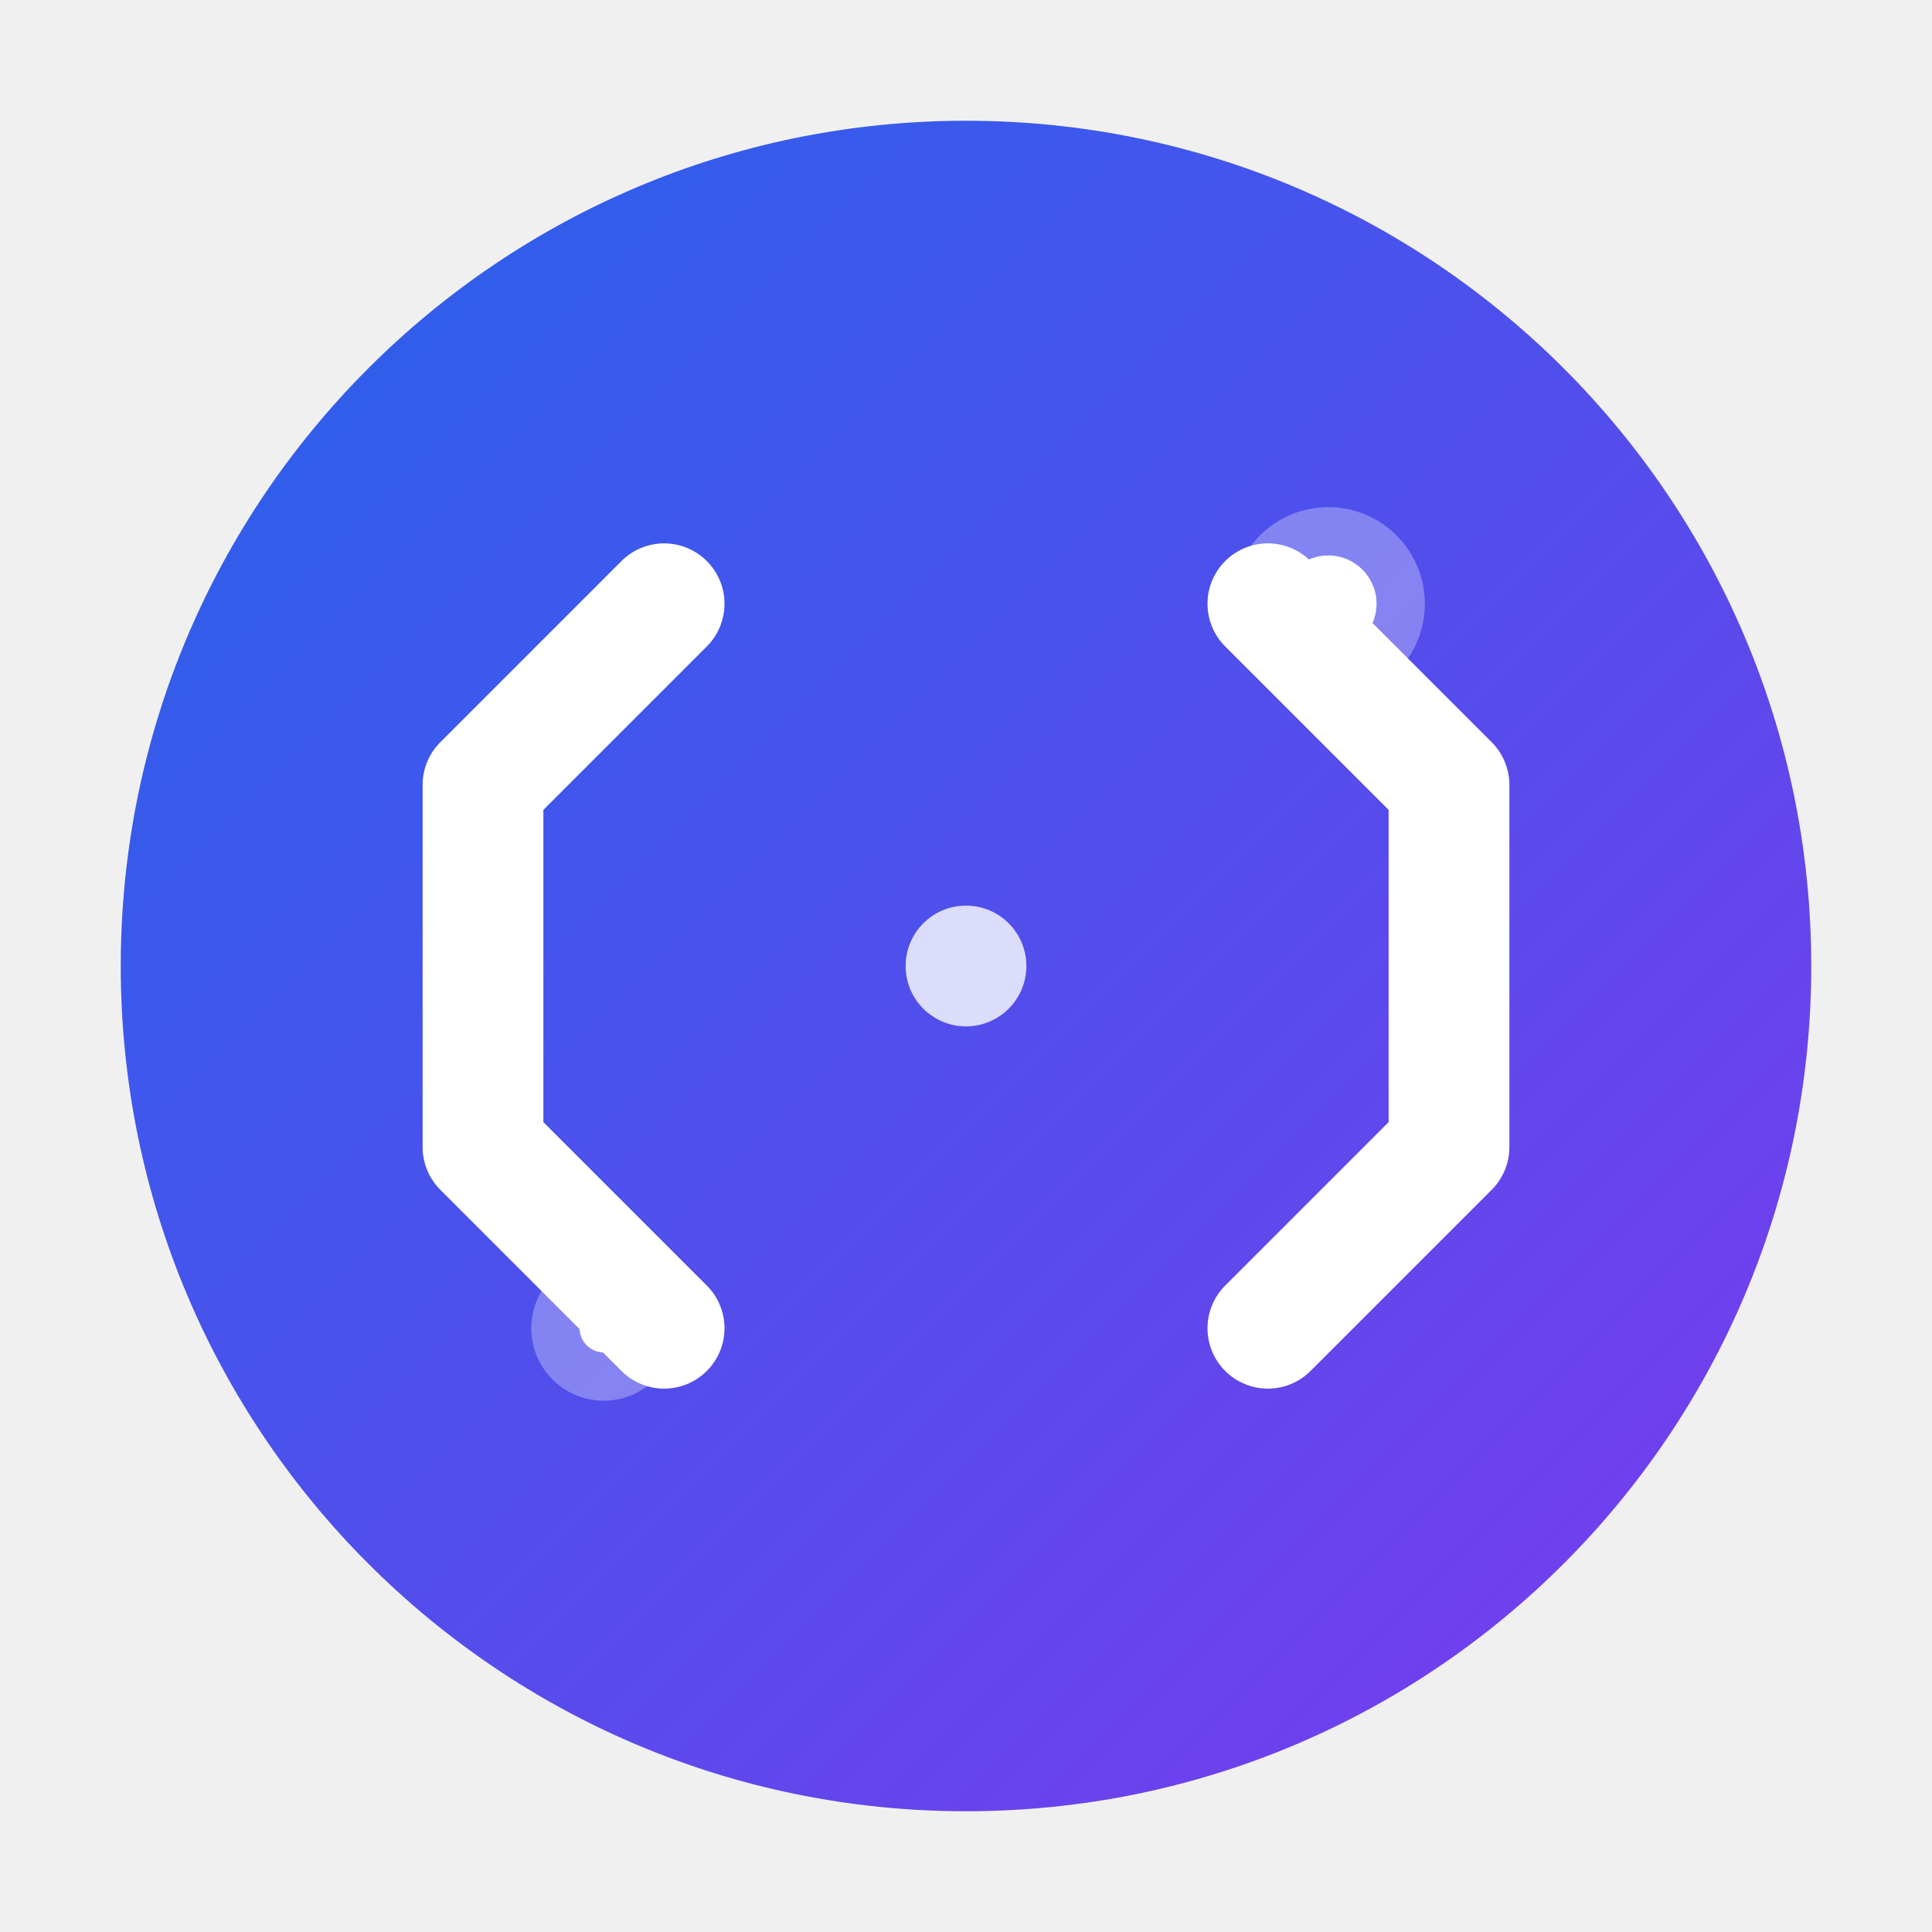
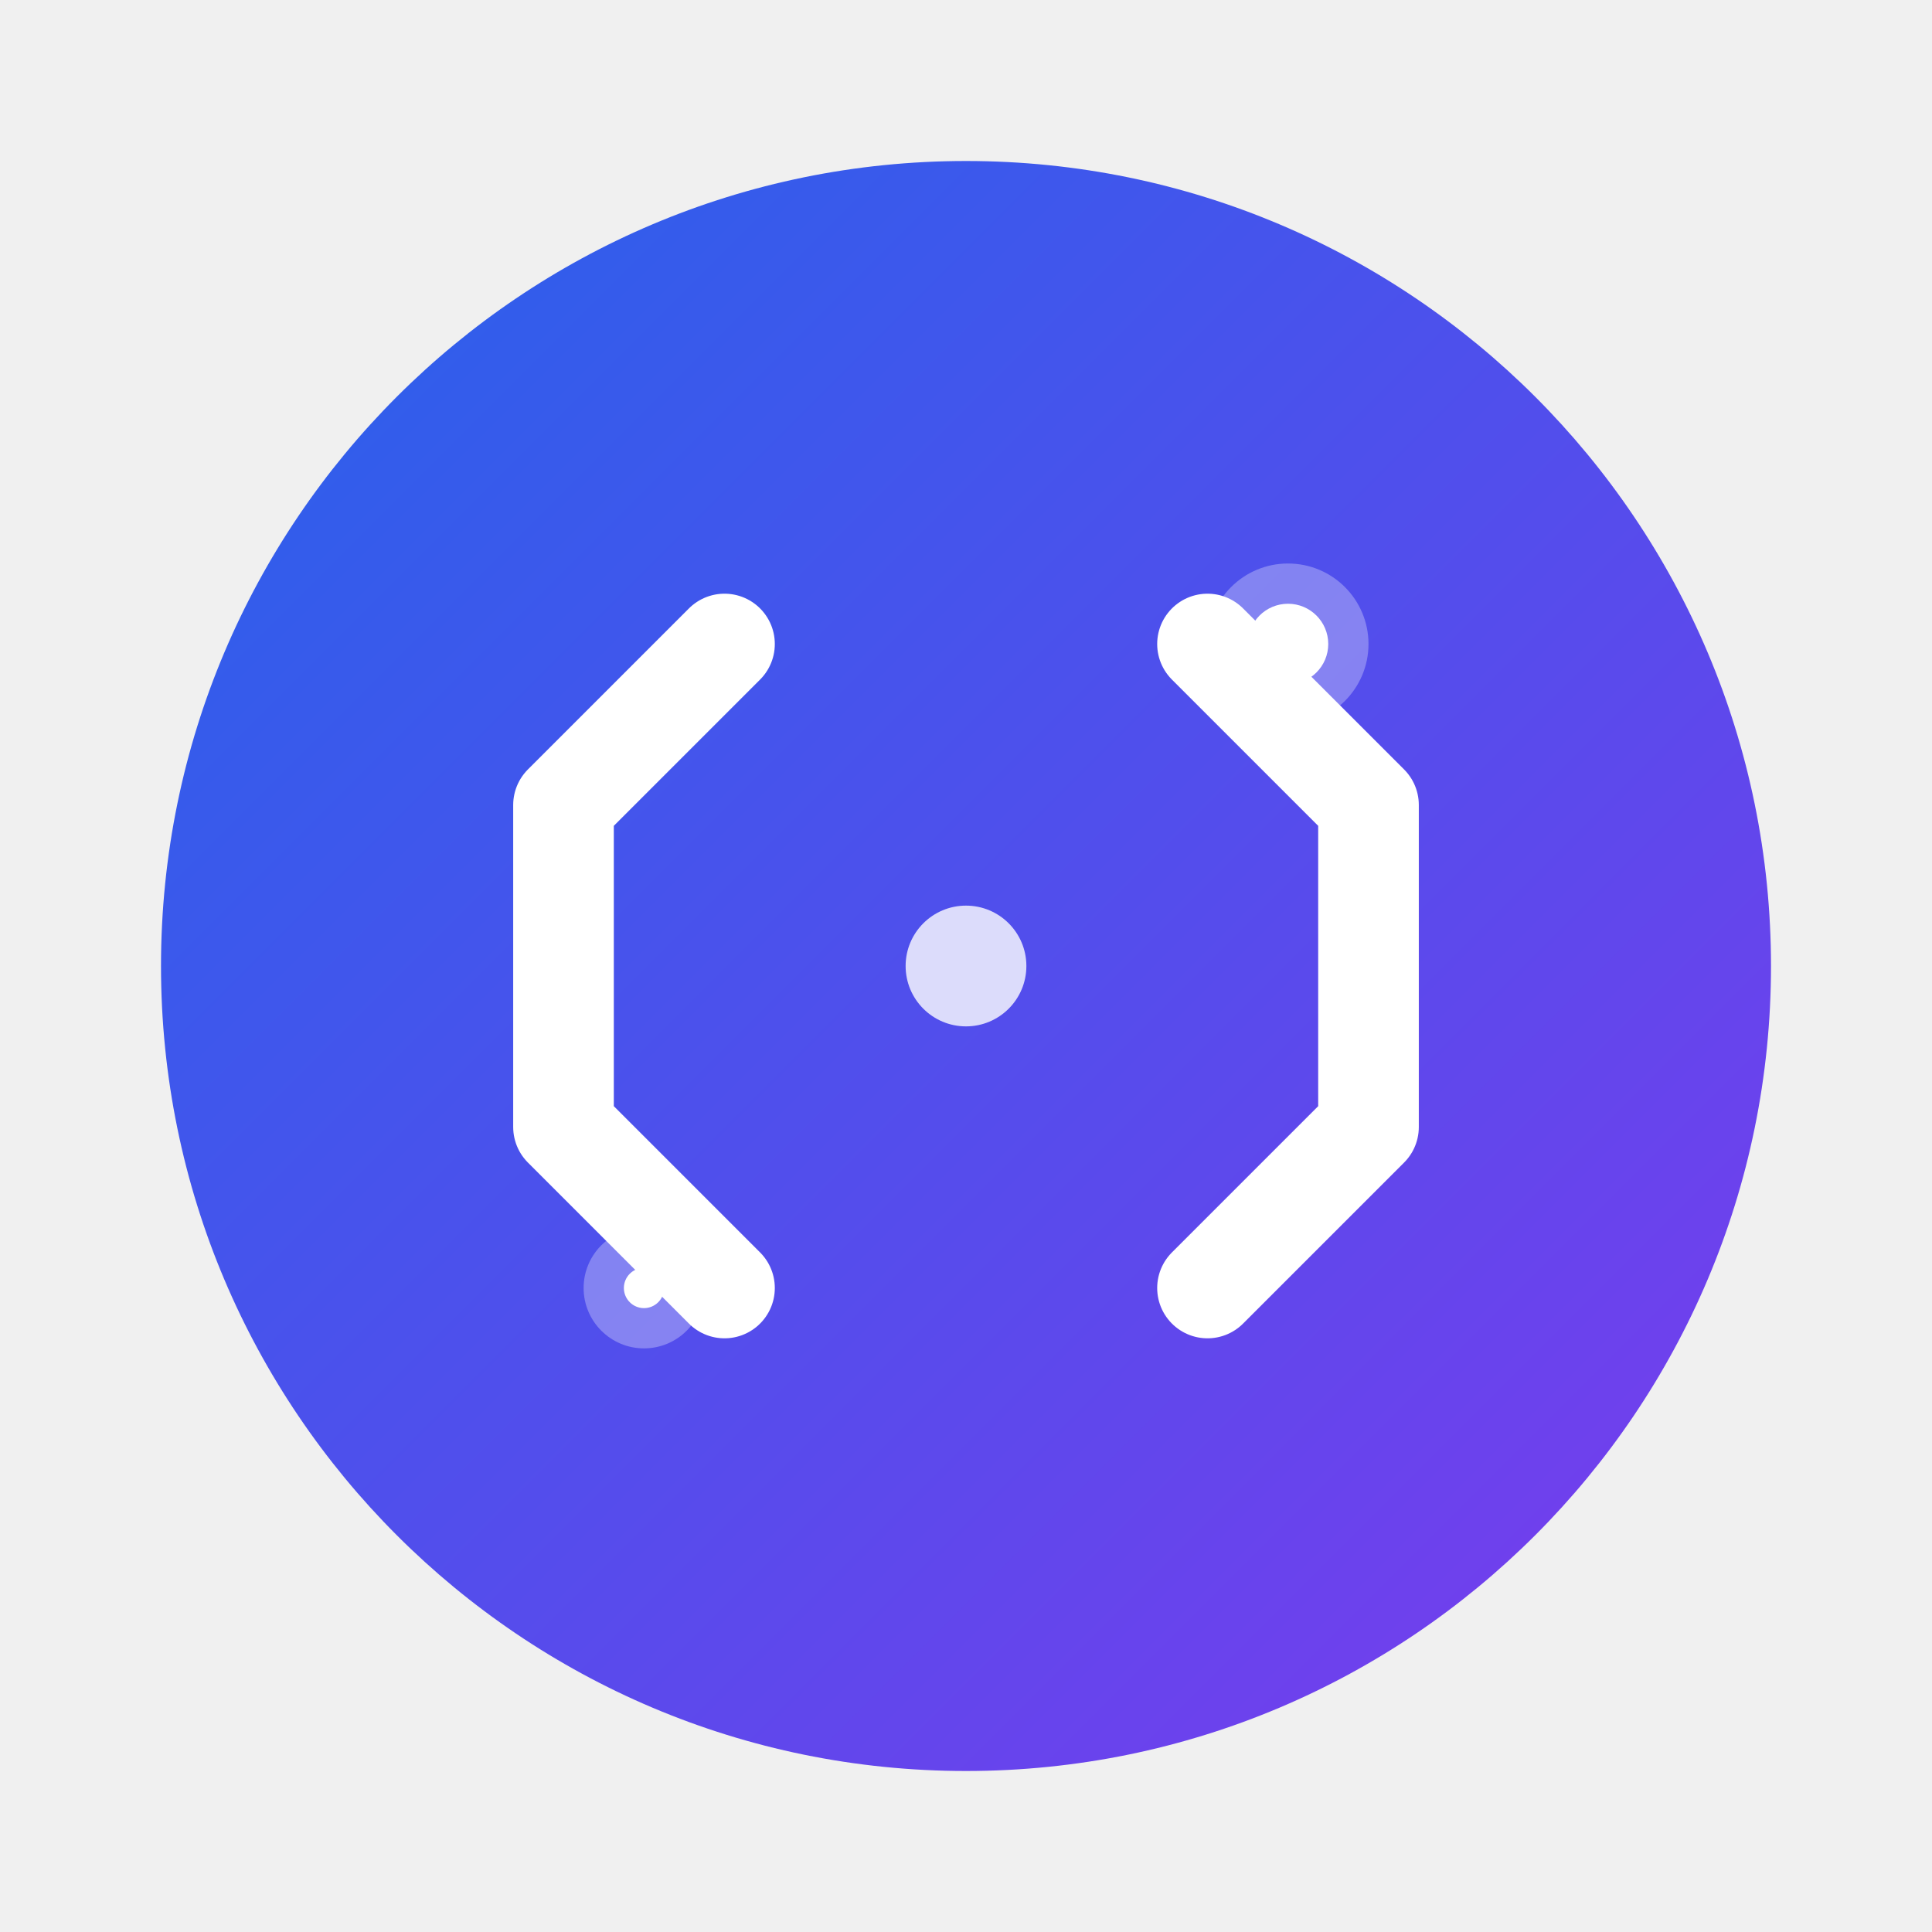
- <svg xmlns="http://www.w3.org/2000/svg" width="16" height="16" viewBox="0 0 16 16" fill="none">
-   <circle cx="8" cy="8" r="7" fill="url(#gradient-primary)" stroke="none" />
-   <g transform="translate(8, 8)">
-     <path d="M-2.5 -3 L-4 -1.5 L-4 1.5 L-2.5 3" stroke="#ffffff" stroke-width="1" stroke-linecap="round" stroke-linejoin="round" fill="none" />
-     <path d="M2.5 -3 L4 -1.5 L4 1.5 L2.5 3" stroke="#ffffff" stroke-width="1" stroke-linecap="round" stroke-linejoin="round" fill="none" />
-     <circle cx="0" cy="0" r="0.5" fill="#ffffff" opacity="0.8" />
-     <circle cx="3" cy="-3" r="0.8" fill="#ffffff" opacity="0.3" />
-     <circle cx="3" cy="-3" r="0.4" fill="#ffffff" />
-     <circle cx="-3" cy="3" r="0.6" fill="#ffffff" opacity="0.3" />
-     <circle cx="-3" cy="3" r="0.2" fill="#ffffff" />
+ <svg xmlns="http://www.w3.org/2000/svg" width="48" height="48" viewBox="0 0 48 48" fill="none">
+   <circle cx="24" cy="24" r="20" fill="url(#gradient-primary)" stroke="none" />
+   <g transform="translate(24, 24)">
+     <path d="M-6 -8 L-10 -4 L-10 4 L-6 8" stroke="#ffffff" stroke-width="2.5" stroke-linecap="round" stroke-linejoin="round" fill="none" />
+     <path d="M6 -8 L10 -4 L10 4 L6 8" stroke="#ffffff" stroke-width="2.5" stroke-linecap="round" stroke-linejoin="round" fill="none" />
+     <circle cx="0" cy="0" r="1.5" fill="#ffffff" opacity="0.8" />
+     <circle cx="8" cy="-8" r="2" fill="#ffffff" opacity="0.3" />
+     <circle cx="8" cy="-8" r="1" fill="#ffffff" />
+     <circle cx="-8" cy="8" r="1.5" fill="#ffffff" opacity="0.3" />
+     <circle cx="-8" cy="8" r="0.5" fill="#ffffff" />
  </g>
  <defs>
    <linearGradient id="gradient-primary" x1="0%" y1="0%" x2="100%" y2="100%">
      <stop offset="0%" style="stop-color:#2563eb;stop-opacity:1" />
      <stop offset="100%" style="stop-color:#7c3aed;stop-opacity:1" />
    </linearGradient>
  </defs>
</svg>
